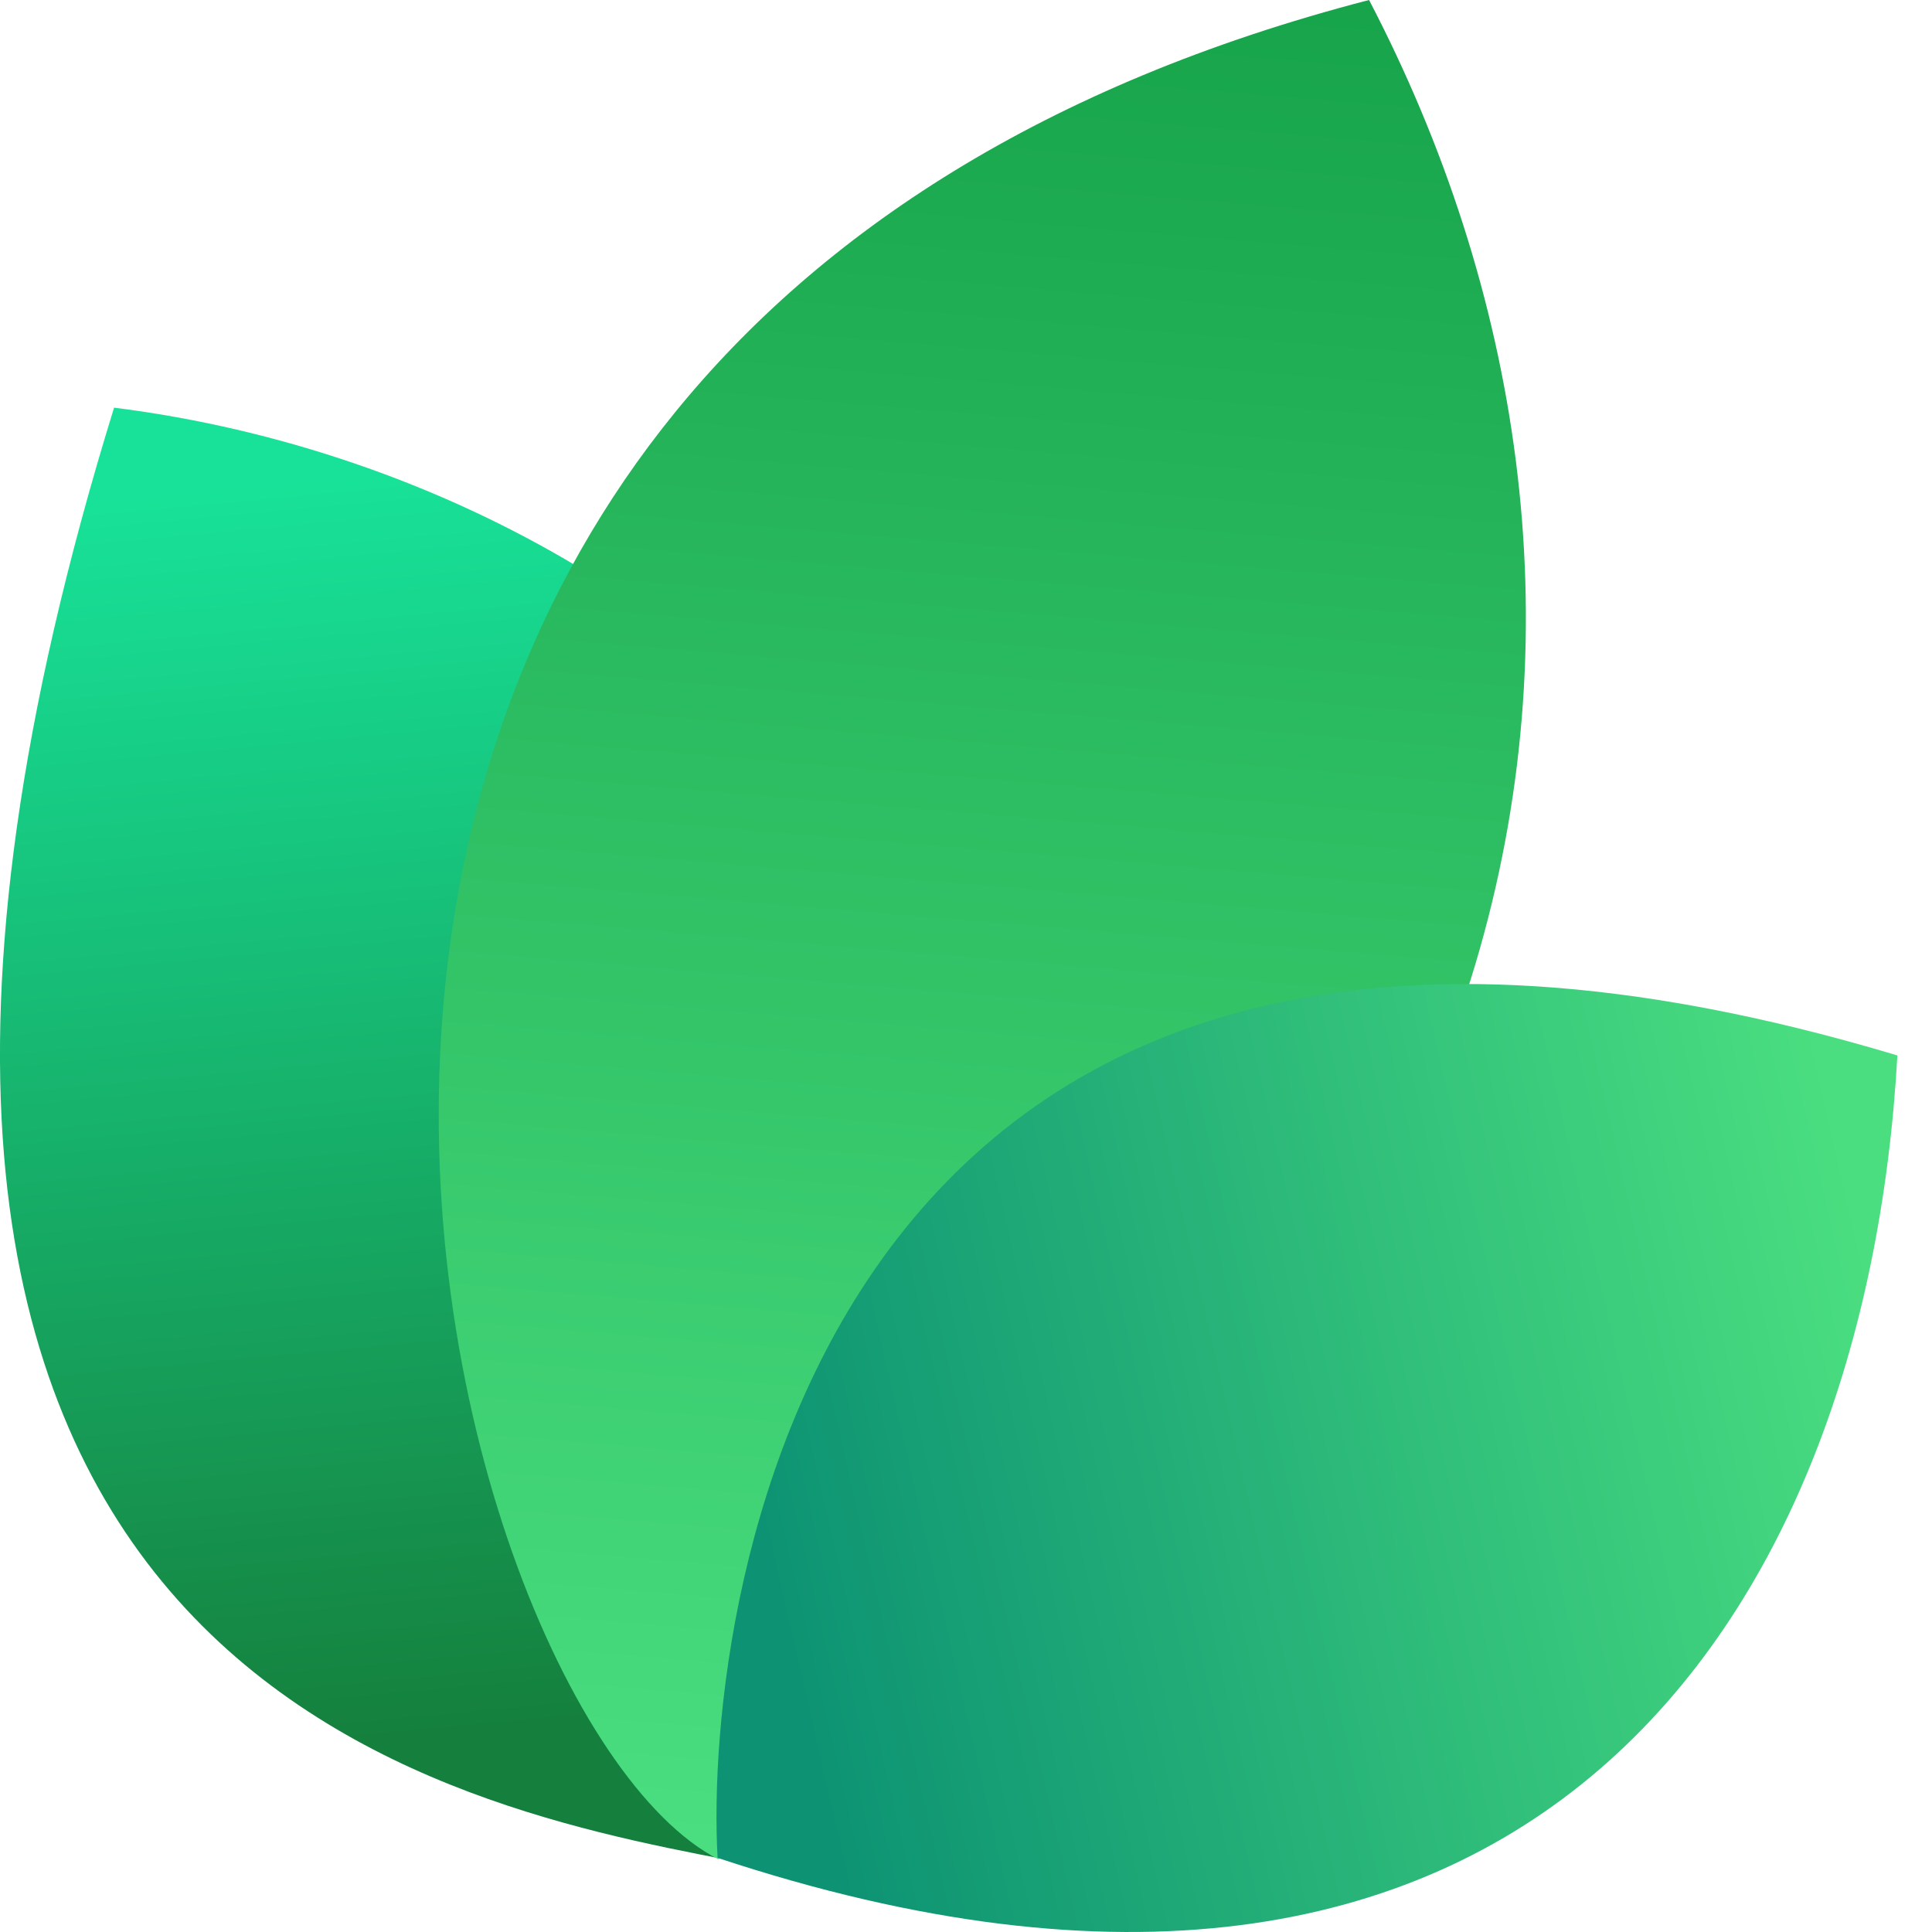
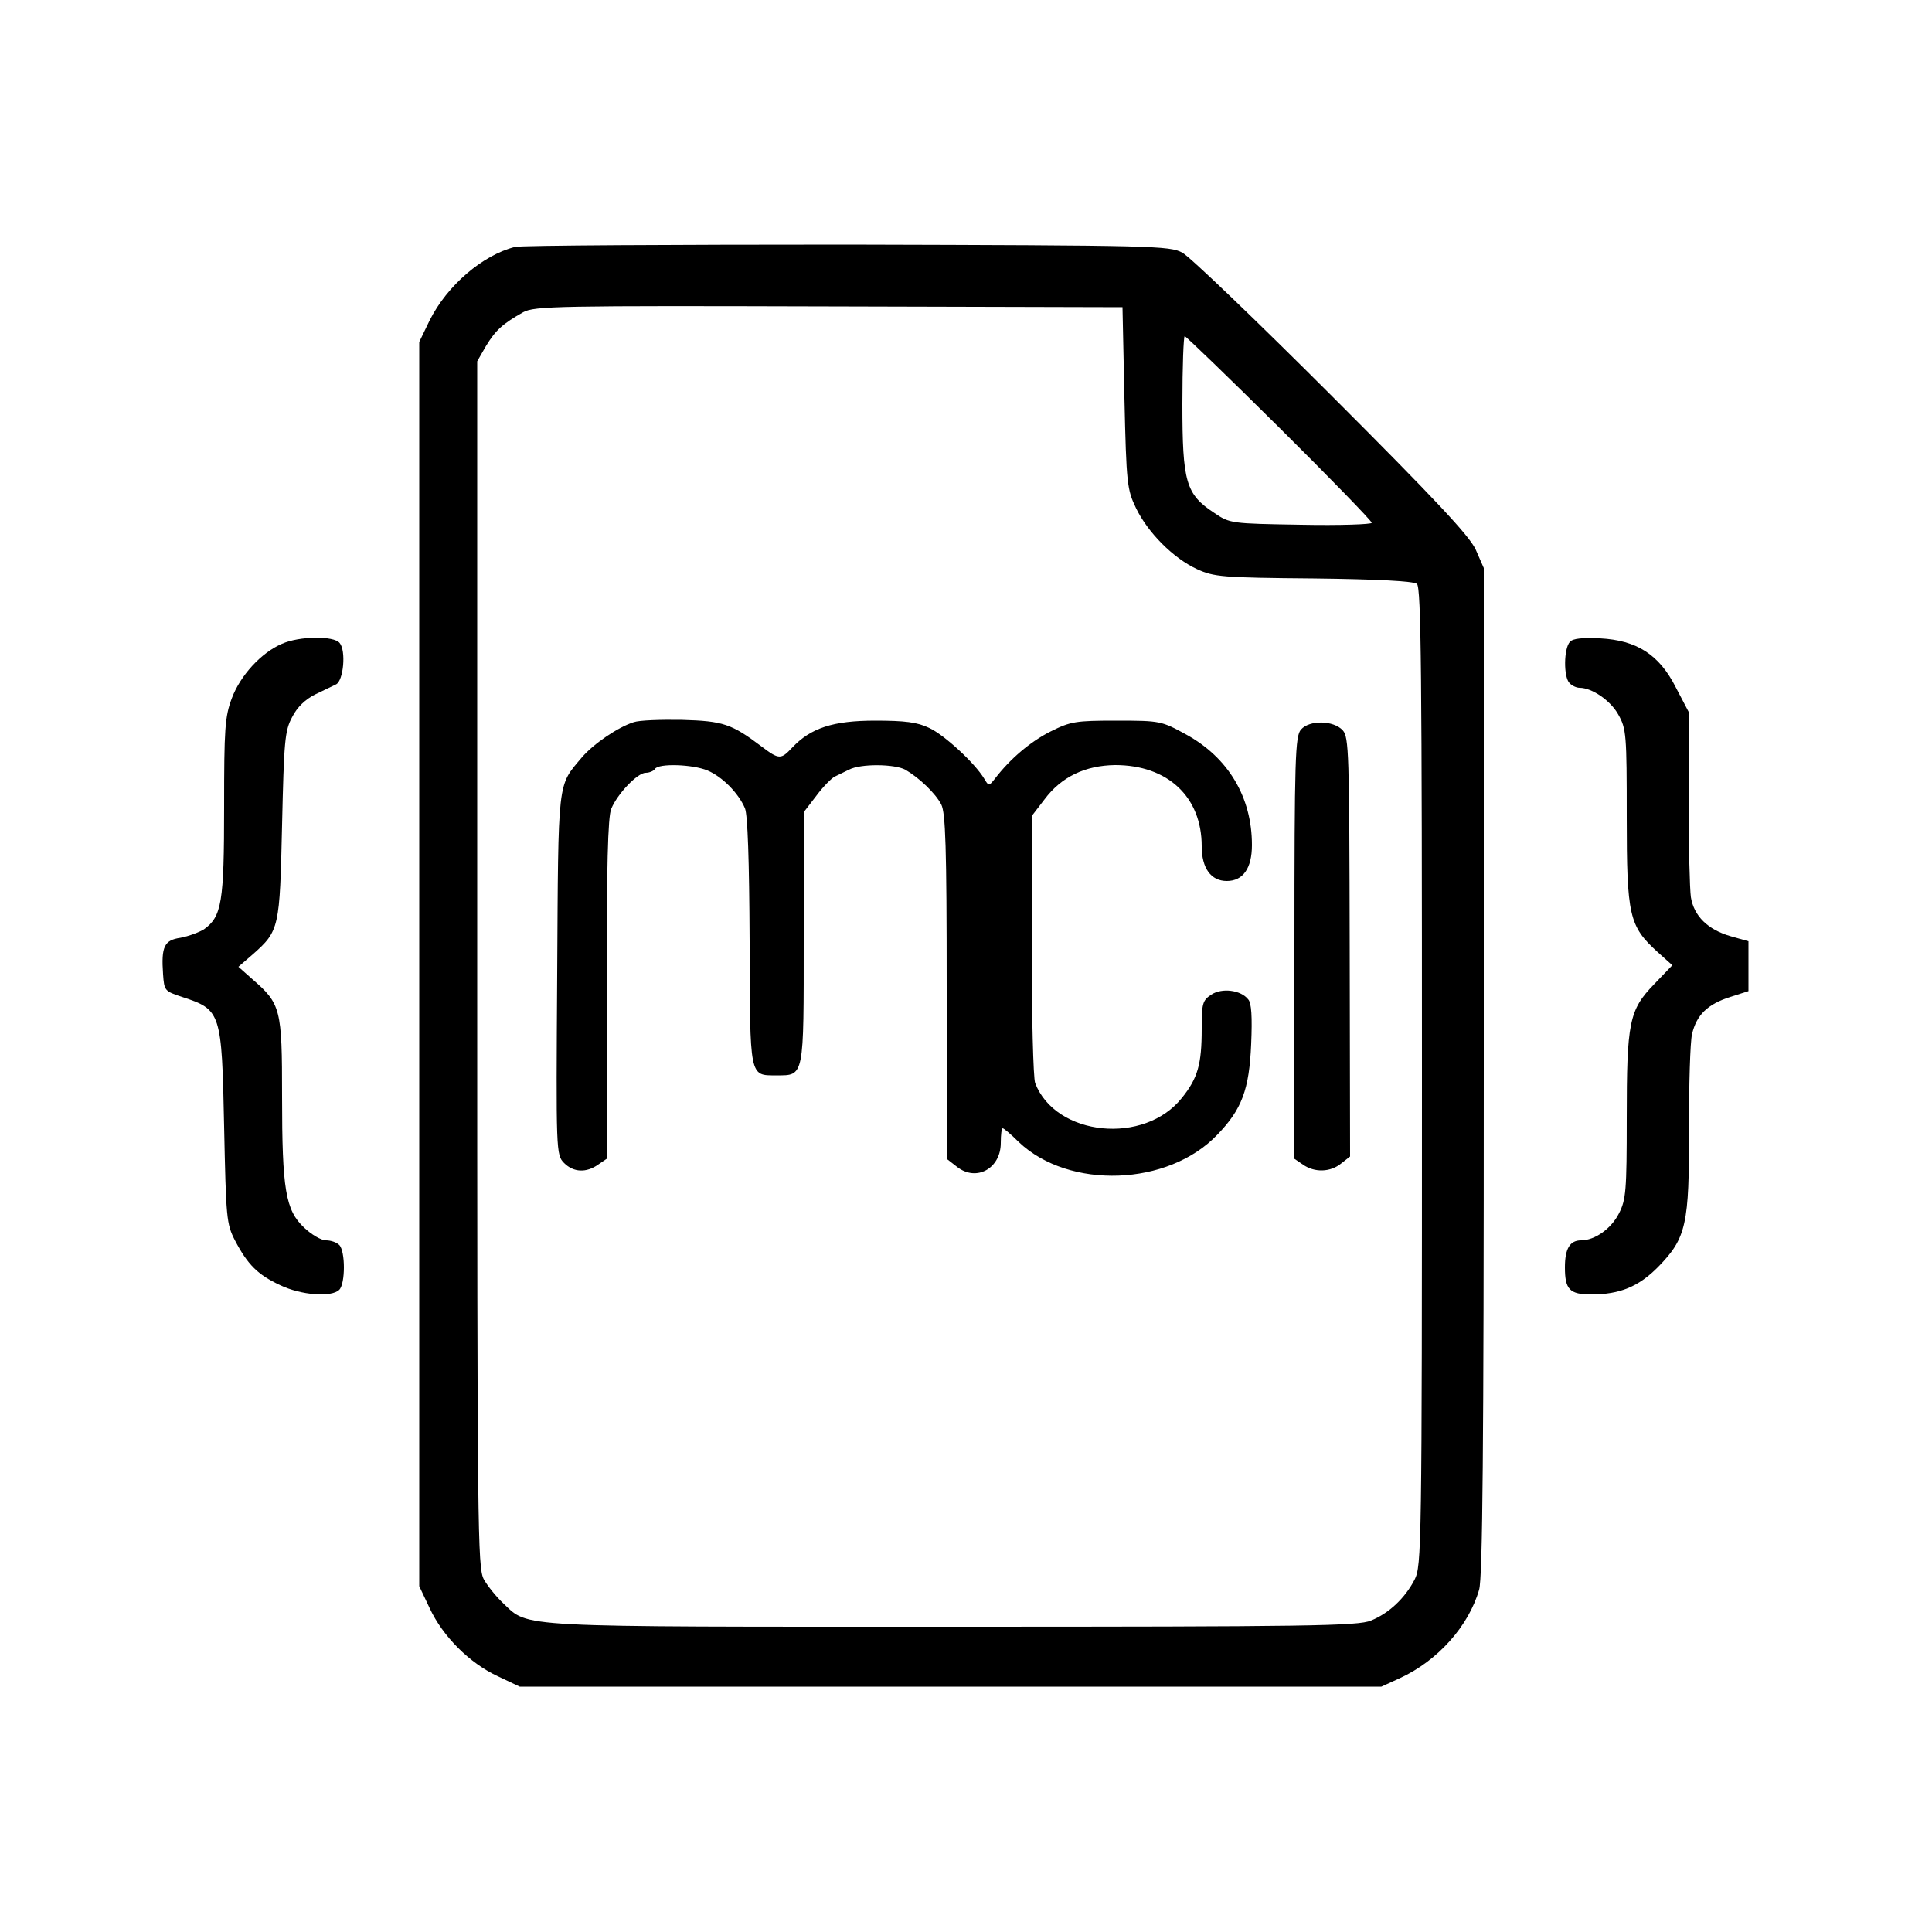
- <svg xmlns="http://www.w3.org/2000/svg" width="24" height="24" viewBox="0 0 24 24" fill="none">
-   <path d="M9.061 23.108C5.268 22.377 -3.391 20.627 1.417 5.064C9.634 6.099 16.973 14.064 9.061 23.108Z" fill="url(#paint0_linear_17557_2021)" />
-   <path d="M8.919 23.094C5.276 21.222 0.784 4.209 17.007 0C20.757 7.193 19.621 16.545 8.919 23.094Z" fill="url(#paint1_linear_17557_2021)" />
-   <path d="M8.914 23.079C8.735 19.882 10.159 9.085 23.57 13.111C23.181 20.123 18.984 26.418 8.914 23.079Z" fill="url(#paint2_linear_17557_2021)" />
-   <defs>
-     <linearGradient id="paint0_linear_17557_2021" x1="3.776" y1="5.916" x2="5.232" y2="21.559" gradientUnits="userSpaceOnUse">
-       <stop stop-color="#18E299" />
-       <stop offset="1" stop-color="#15803D" />
-     </linearGradient>
-     <linearGradient id="paint1_linear_17557_2021" x1="12.171" y1="-0.718" x2="10.19" y2="22.983" gradientUnits="userSpaceOnUse">
-       <stop stop-color="#16A34A" />
-       <stop offset="1" stop-color="#4ADE80" />
-     </linearGradient>
-     <linearGradient id="paint2_linear_17557_2021" x1="23.133" y1="15.353" x2="9.338" y2="18.52" gradientUnits="userSpaceOnUse">
-       <stop stop-color="#4ADE80" />
-       <stop offset="1" stop-color="#0D9373" />
-     </linearGradient>
-   </defs>
+ <svg xmlns="http://www.w3.org/2000/svg" version="1.0" width="500pt" height="500pt" viewBox="0 0 500 500" preserveAspectRatio="xMidYMid meet">
+   <g transform="translate(0,500) scale(0.1,-0.1)" fill="#000000" stroke="none">
+     <path d="M1333 4361 c-84 -21 -176 -100 -221 -190 l-27 -56 0 -1610 0 -1610 27 -57 c34 -73 103 -142 176 -176 l57 -27 1115 0 1115 0 48 22 c98 45 178 135 205 229 9 31 12 372 12 1343 l0 1301 -21 48 c-17 36 -103 128 -373 398 -193 193 -367 360 -386 370 -33 18 -72 19 -865 21 -456 0 -844 -2 -862 -6z m1577 -391 c5 -224 7 -237 30 -285 31 -64 97 -130 158 -158 44 -20 64 -22 301 -24 168 -2 259 -7 268 -14 11 -10 13 -231 13 -1276 0 -1224 -1 -1265 -19 -1301 -25 -48 -66 -87 -113 -106 -33 -14 -160 -16 -1081 -16 -1147 0 -1097 -3 -1165 61 -17 16 -40 44 -50 62 -16 30 -17 125 -17 1592 l0 1560 23 40 c25 41 43 57 96 87 29 16 90 17 791 15 l760 -2 5 -235z m401 -77 c131 -130 239 -241 239 -246 0 -4 -82 -7 -183 -5 -181 3 -184 3 -225 31 -73 48 -82 79 -82 282 0 96 3 175 6 175 3 0 114 -107 245 -237z" />
+     <path d="M1640 3131 c-41 -13 -104 -56 -134 -91 -64 -76 -61 -51 -64 -562 -3 -459 -3 -467 18 -488 24 -24 57 -26 88 -4 l22 15 0 439 c0 316 3 447 12 467 16 39 68 93 89 93 10 0 21 5 24 10 9 15 98 12 136 -4 38 -16 80 -58 97 -98 7 -18 11 -132 12 -345 1 -354 -1 -346 69 -346 73 0 71 -8 71 357 l0 324 33 43 c17 23 39 45 47 49 8 4 25 12 37 18 30 16 118 15 146 0 36 -21 78 -61 93 -90 11 -22 14 -108 14 -472 l0 -445 27 -21 c50 -39 113 -4 113 62 0 21 2 38 5 38 3 0 22 -16 42 -36 130 -123 386 -114 513 19 64 66 83 117 88 235 3 70 1 107 -8 116 -19 24 -68 30 -95 12 -23 -15 -25 -23 -25 -89 0 -91 -10 -127 -51 -178 -97 -123 -327 -100 -380 38 -5 13 -9 174 -9 358 l0 333 33 43 c44 59 106 88 183 89 136 0 224 -82 224 -210 0 -57 24 -90 65 -90 42 0 65 33 65 93 0 124 -61 226 -170 286 -64 35 -67 36 -180 36 -106 0 -119 -2 -171 -28 -52 -26 -105 -71 -144 -122 -16 -20 -16 -20 -28 0 -24 40 -103 113 -142 131 -31 15 -63 19 -140 19 -109 0 -167 -19 -215 -70 -29 -31 -34 -31 -79 3 -78 59 -100 66 -206 69 -55 1 -111 -1 -125 -6z" />
+     <path d="M3367 3112 c-15 -17 -17 -71 -17 -565 l0 -546 22 -15 c30 -21 71 -20 99 3 l23 18 -1 542 c-1 504 -2 543 -18 561 -24 26 -86 27 -108 2z" />
+     <path d="M730 3334 c-54 -23 -108 -82 -130 -141 -18 -48 -20 -78 -20 -282 0 -246 -6 -283 -52 -316 -13 -8 -40 -18 -61 -22 -42 -6 -50 -23 -45 -94 3 -43 4 -44 49 -59 101 -33 103 -38 109 -335 5 -238 6 -252 28 -295 33 -63 59 -89 117 -116 54 -26 133 -32 153 -12 16 16 16 100 0 116 -7 7 -22 12 -34 12 -13 0 -38 15 -57 33 -48 45 -57 98 -57 340 0 226 -3 239 -77 303 l-36 32 37 32 c69 61 70 68 76 335 5 217 7 244 26 279 13 26 34 46 60 59 21 10 46 22 54 26 19 10 26 87 9 107 -15 19 -104 18 -149 -2z" />
+     <path d="M4063 3339 c-16 -17 -17 -91 -1 -107 7 -7 18 -12 26 -12 32 0 80 -33 100 -69 21 -37 22 -52 22 -265 0 -256 6 -283 80 -350 l38 -34 -47 -49 c-65 -67 -71 -98 -71 -348 0 -186 -2 -210 -20 -245 -20 -40 -63 -70 -98 -70 -29 0 -42 -21 -42 -70 0 -57 12 -70 68 -70 74 0 123 20 174 72 72 74 80 109 79 356 0 114 3 225 8 246 12 50 40 77 99 96 l47 15 0 65 0 64 -46 13 c-59 17 -95 52 -103 101 -3 20 -6 137 -6 259 l0 221 -33 63 c-43 85 -101 122 -196 127 -45 2 -70 0 -78 -9z" />
+   </g>
</svg>
